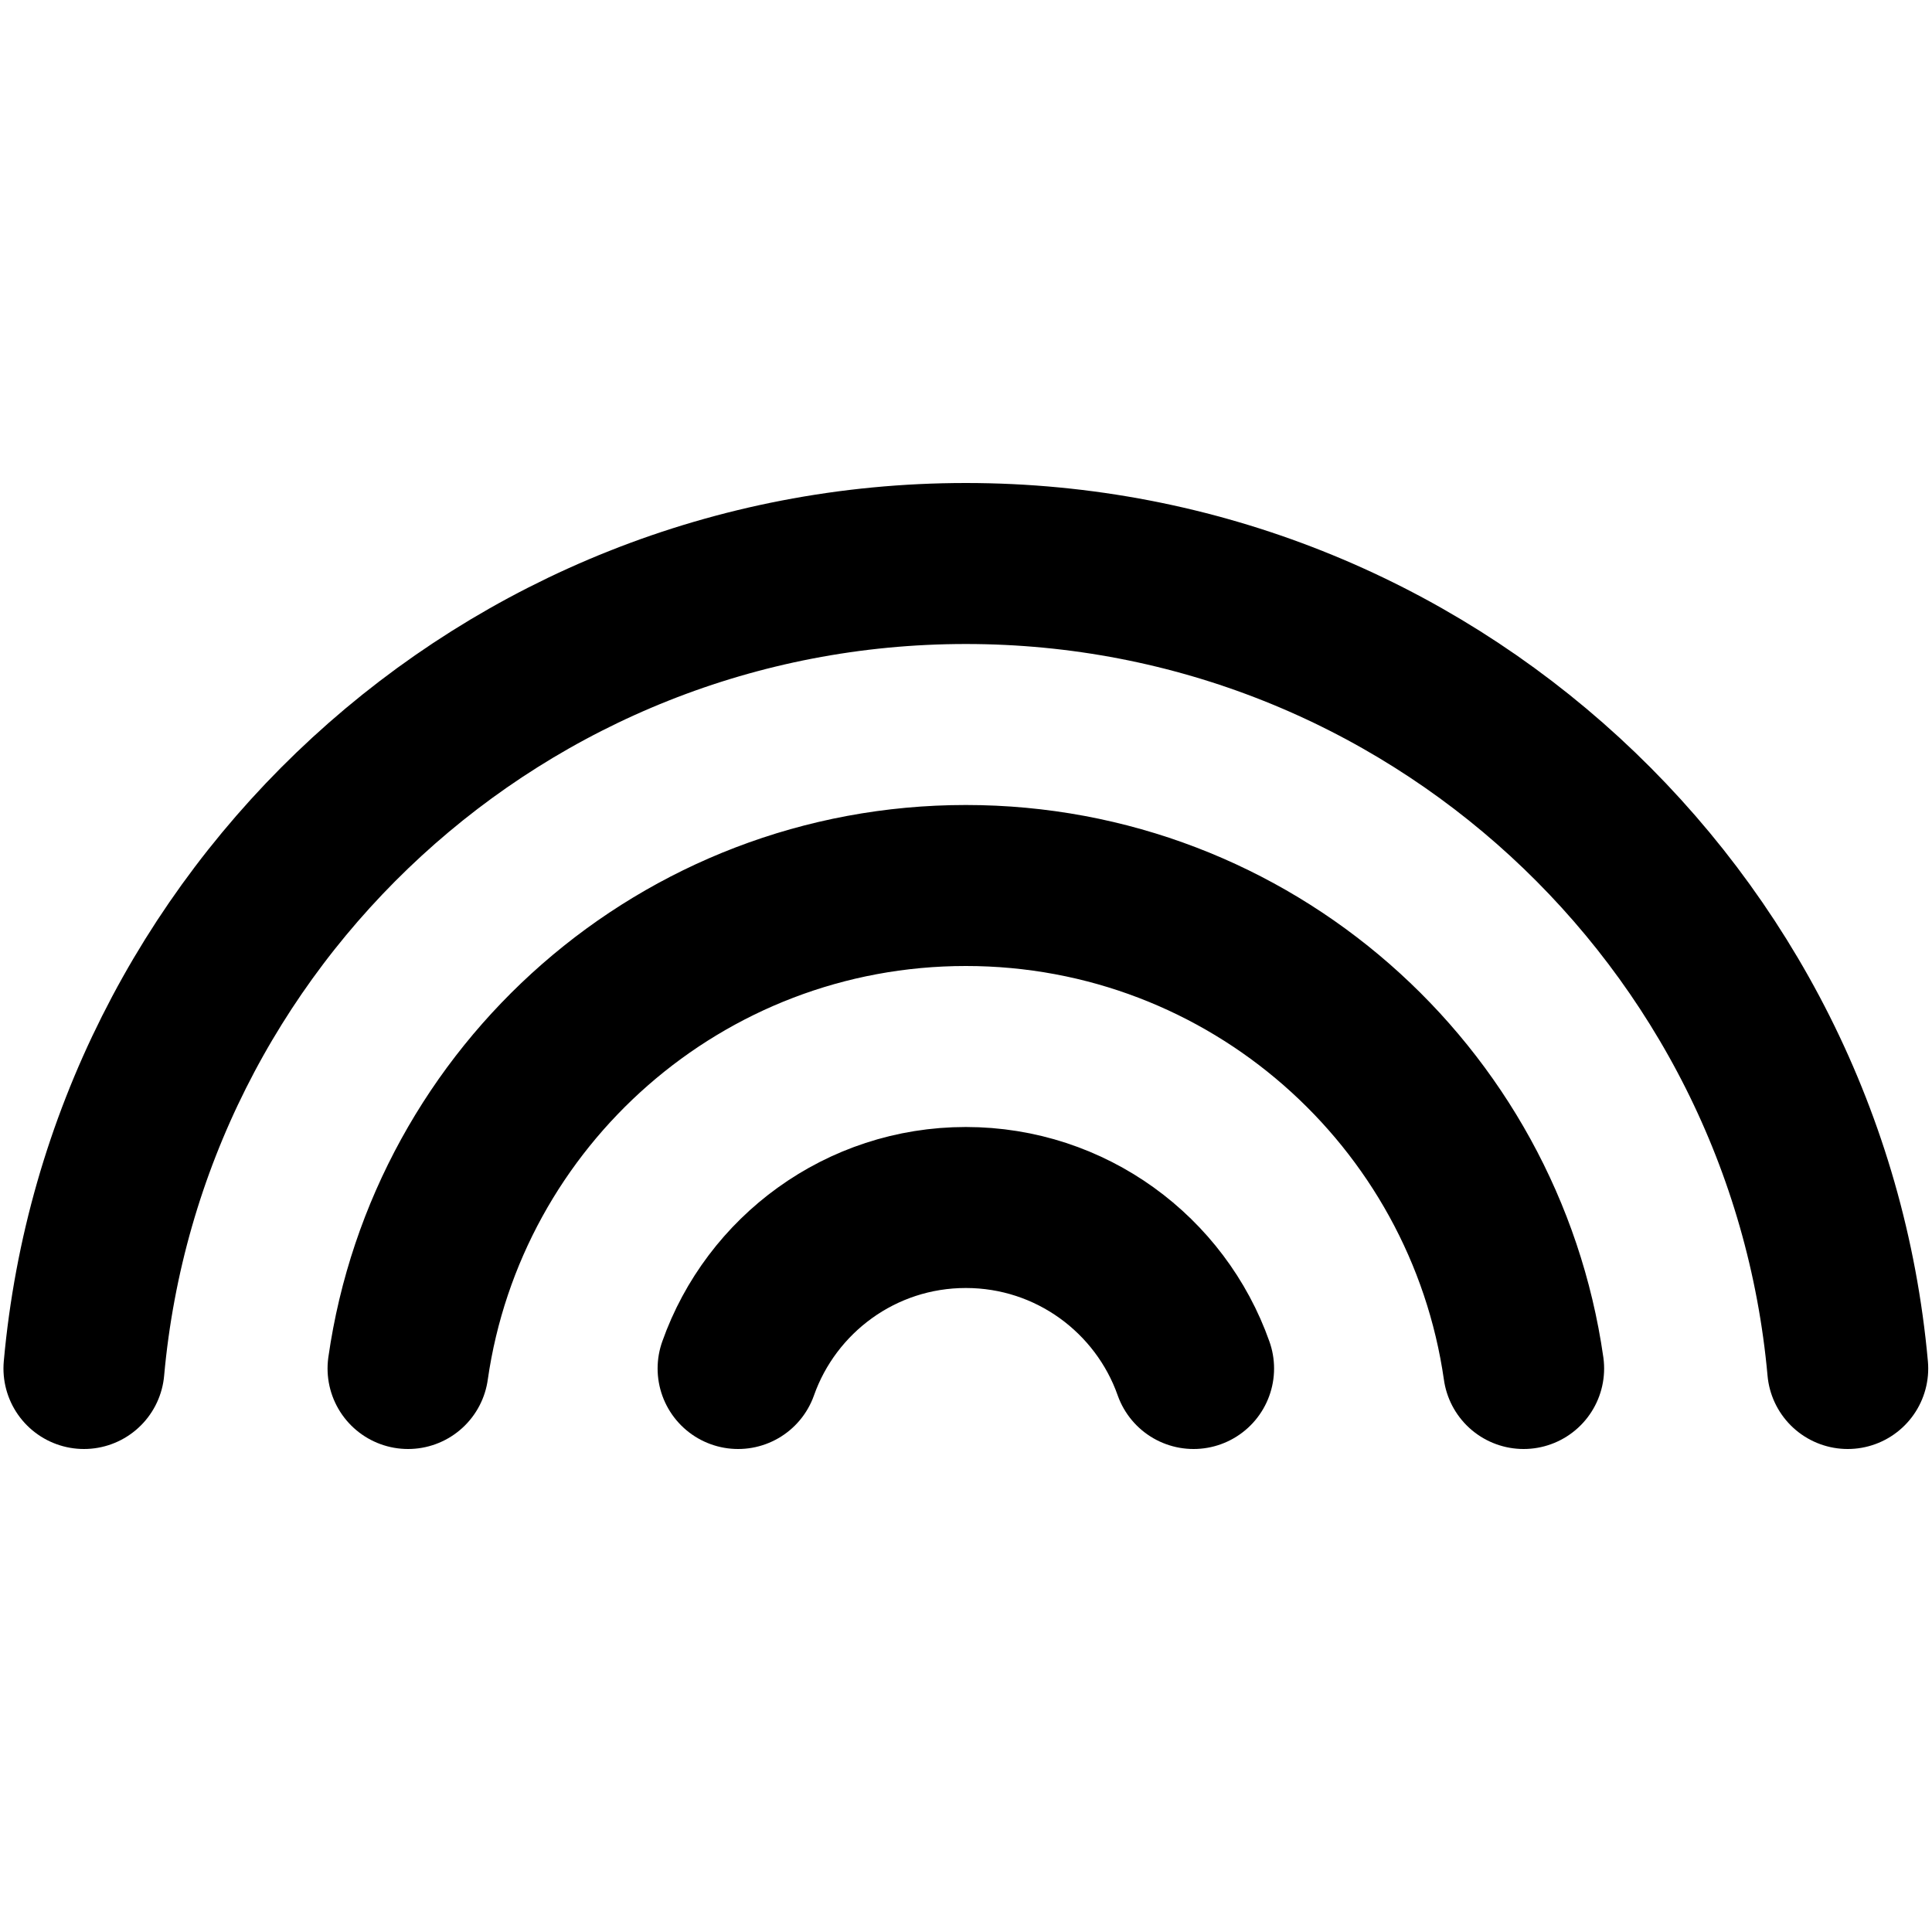
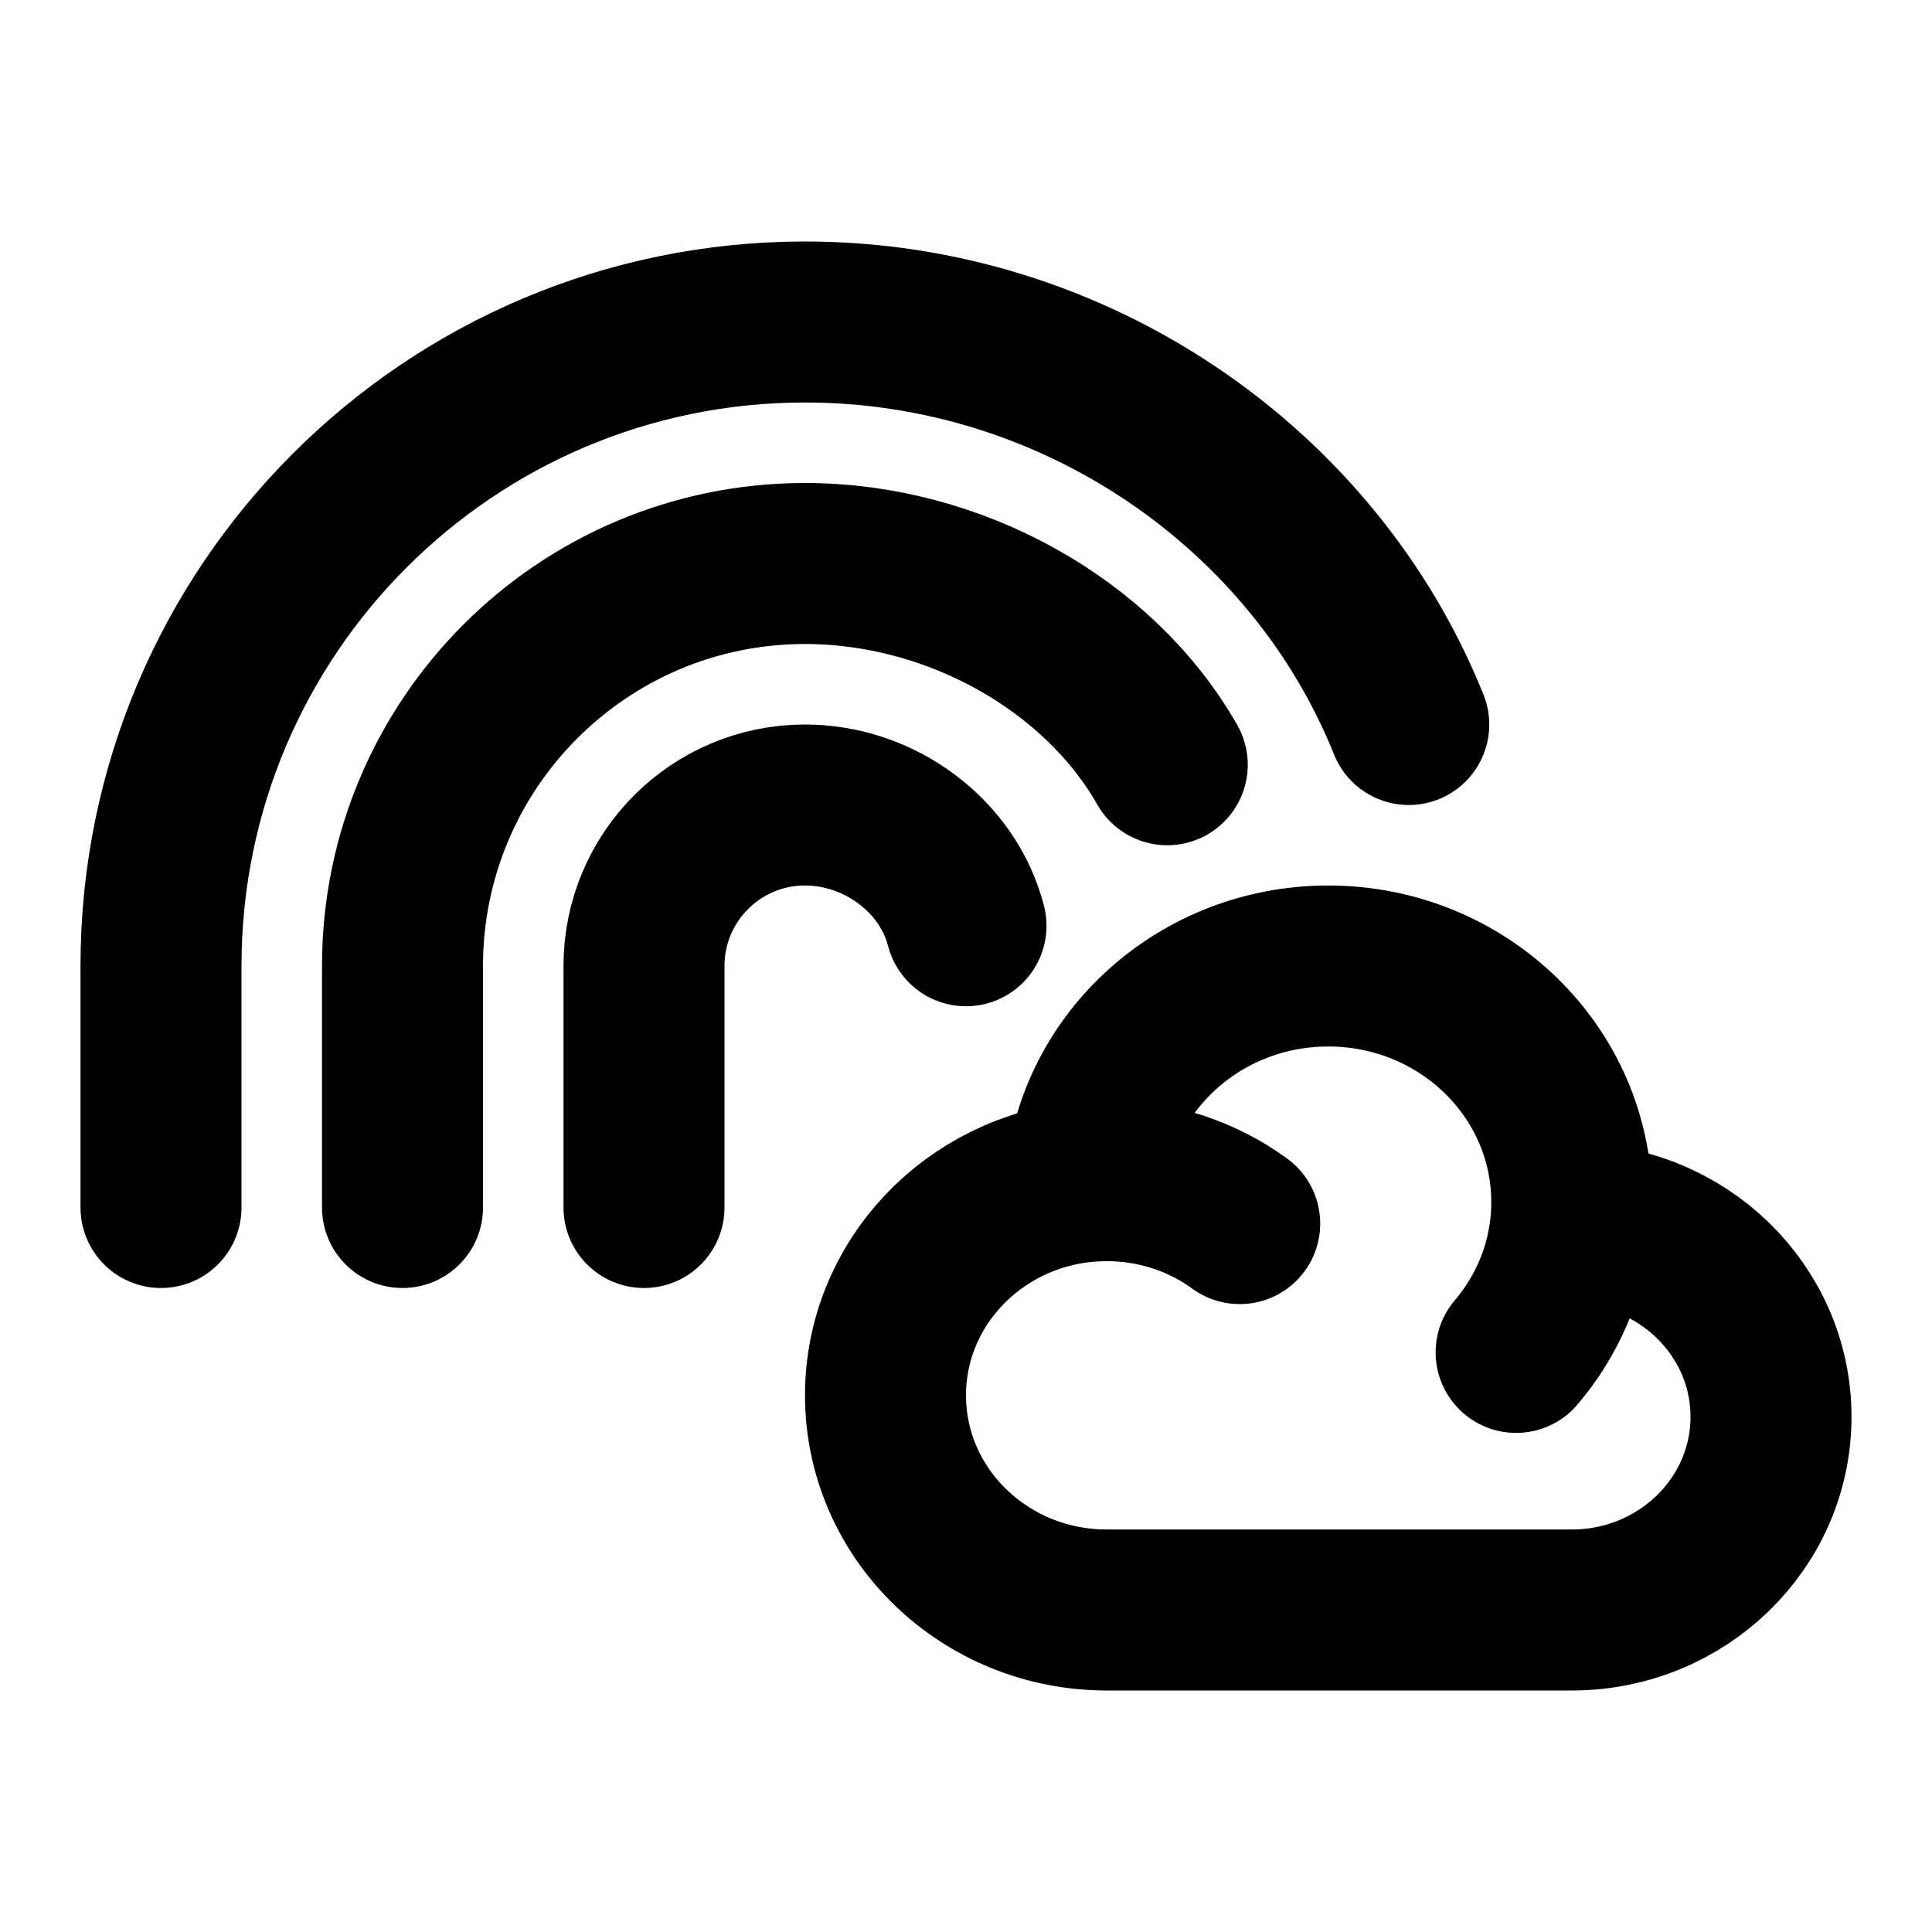
- <svg xmlns="http://www.w3.org/2000/svg" aria-hidden="true" width="24" height="24" viewBox="0 0 24 24" fill="none">
-   <path d="M1.043 17C1.548 11.393 6.26 7 11.998 7C17.736 7 22.448 11.393 22.953 17M5.069 17C5.554 13.608 8.472 11 11.998 11C15.525 11 18.442 13.608 18.927 17M9.169 17C9.581 15.835 10.692 15 11.998 15C13.304 15 14.416 15.835 14.827 17" stroke="currentColor" stroke-width="2" stroke-linecap="round" />
+ <svg xmlns="http://www.w3.org/2000/svg" width="24" height="24" viewBox="0 0 24 24" fill="none" aria-hidden="true">
+   <path d="M2 15V12C2 7.582 5.582 4 10 4C13.357 4 16.323 6.068 17.5 9" stroke="currentColor" stroke-linecap="round" stroke-linejoin="round" stroke-width="2" />
+   <path d="M5 15V12C5 9.239 7.239 7 10 7C11.851 7 13.649 8.005 14.5 9.5" stroke="currentColor" stroke-linecap="round" stroke-linejoin="round" stroke-width="2" />
+   <path d="M8 15V12C8 10.895 8.895 10 10 10C10.932 10 11.778 10.637 12 11.5" stroke="currentColor" stroke-linecap="round" stroke-linejoin="round" stroke-width="2" />
+   <path d="M19.513 15.2C19.517 15.2 19.521 15.2 19.525 15.2C20.892 15.2 22 16.274 22 17.6C22 18.925 20.892 20 19.525 20H13.75C12.231 20 11 18.806 11 17.333C11 15.947 12.091 14.807 13.486 14.679M19.513 15.2C19.521 15.112 19.525 15.023 19.525 14.933C19.525 13.313 18.171 12 16.5 12C14.918 12 13.619 13.178 13.486 14.679M19.513 15.2C19.456 15.805 19.211 16.357 18.834 16.8M13.486 14.679C13.573 14.671 13.661 14.667 13.75 14.667C14.369 14.667 14.941 14.865 15.4 15.2" stroke="currentColor" stroke-linecap="round" stroke-linejoin="round" stroke-width="2" />
</svg>
